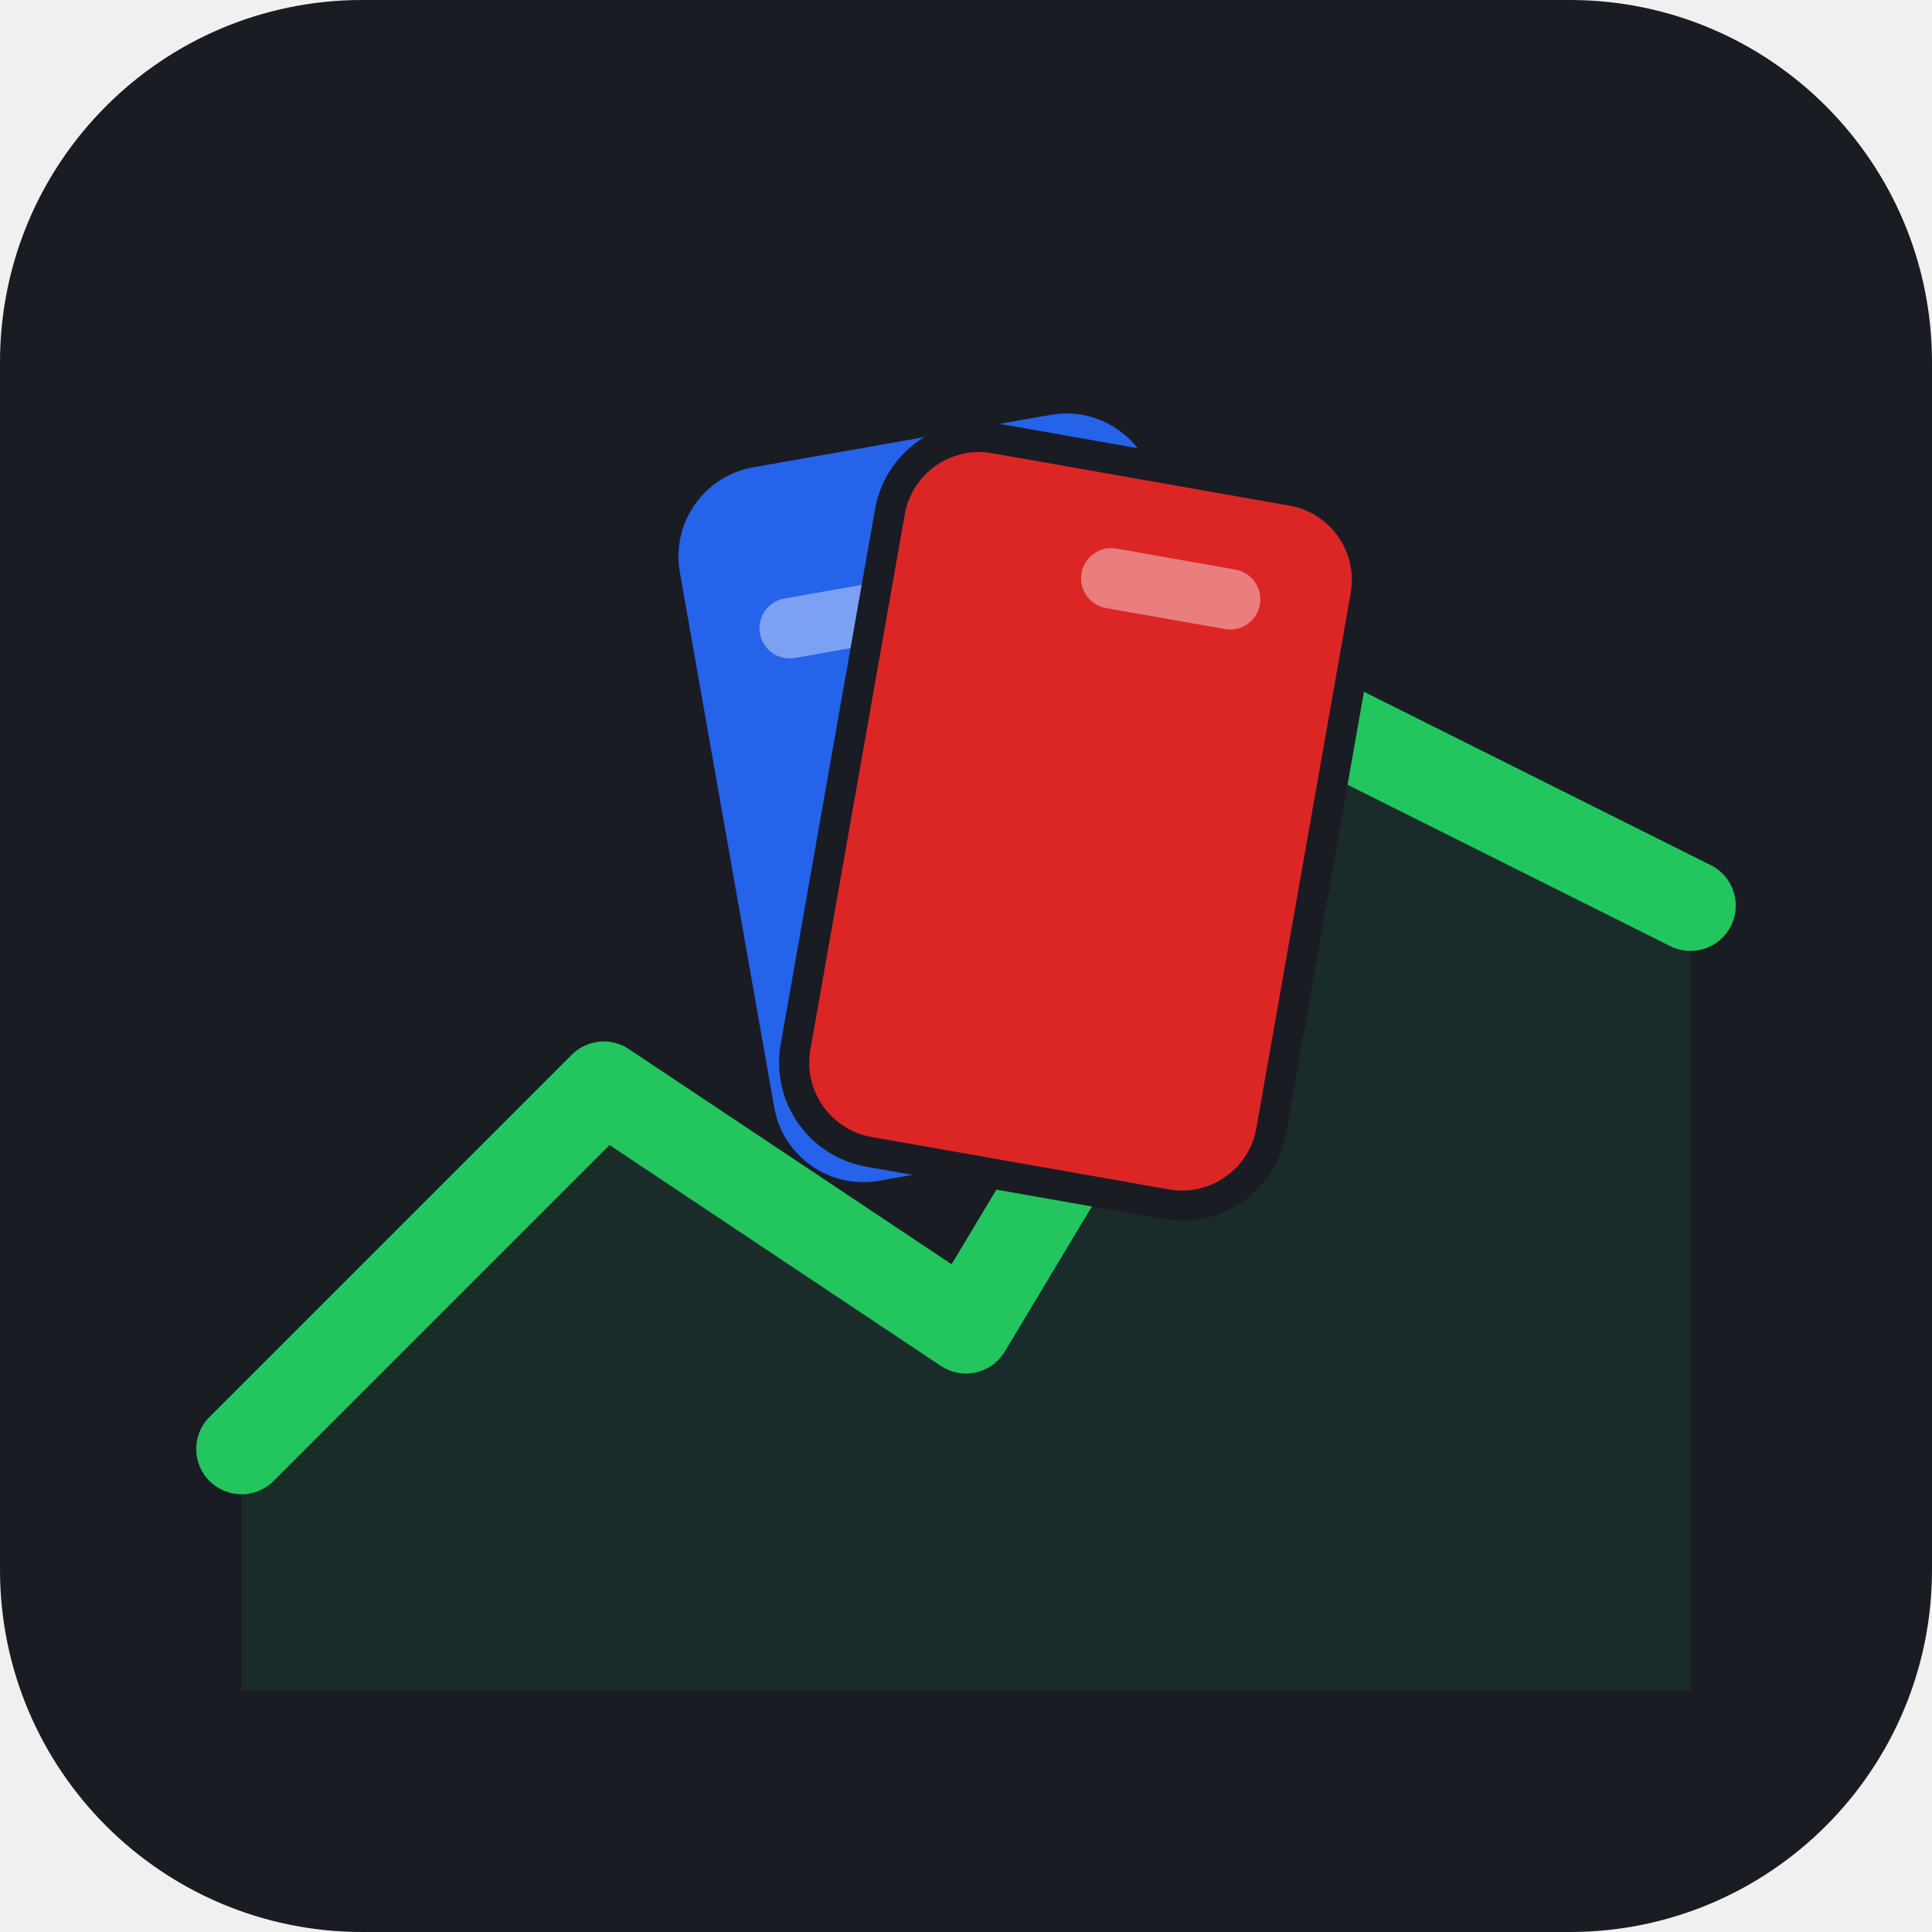
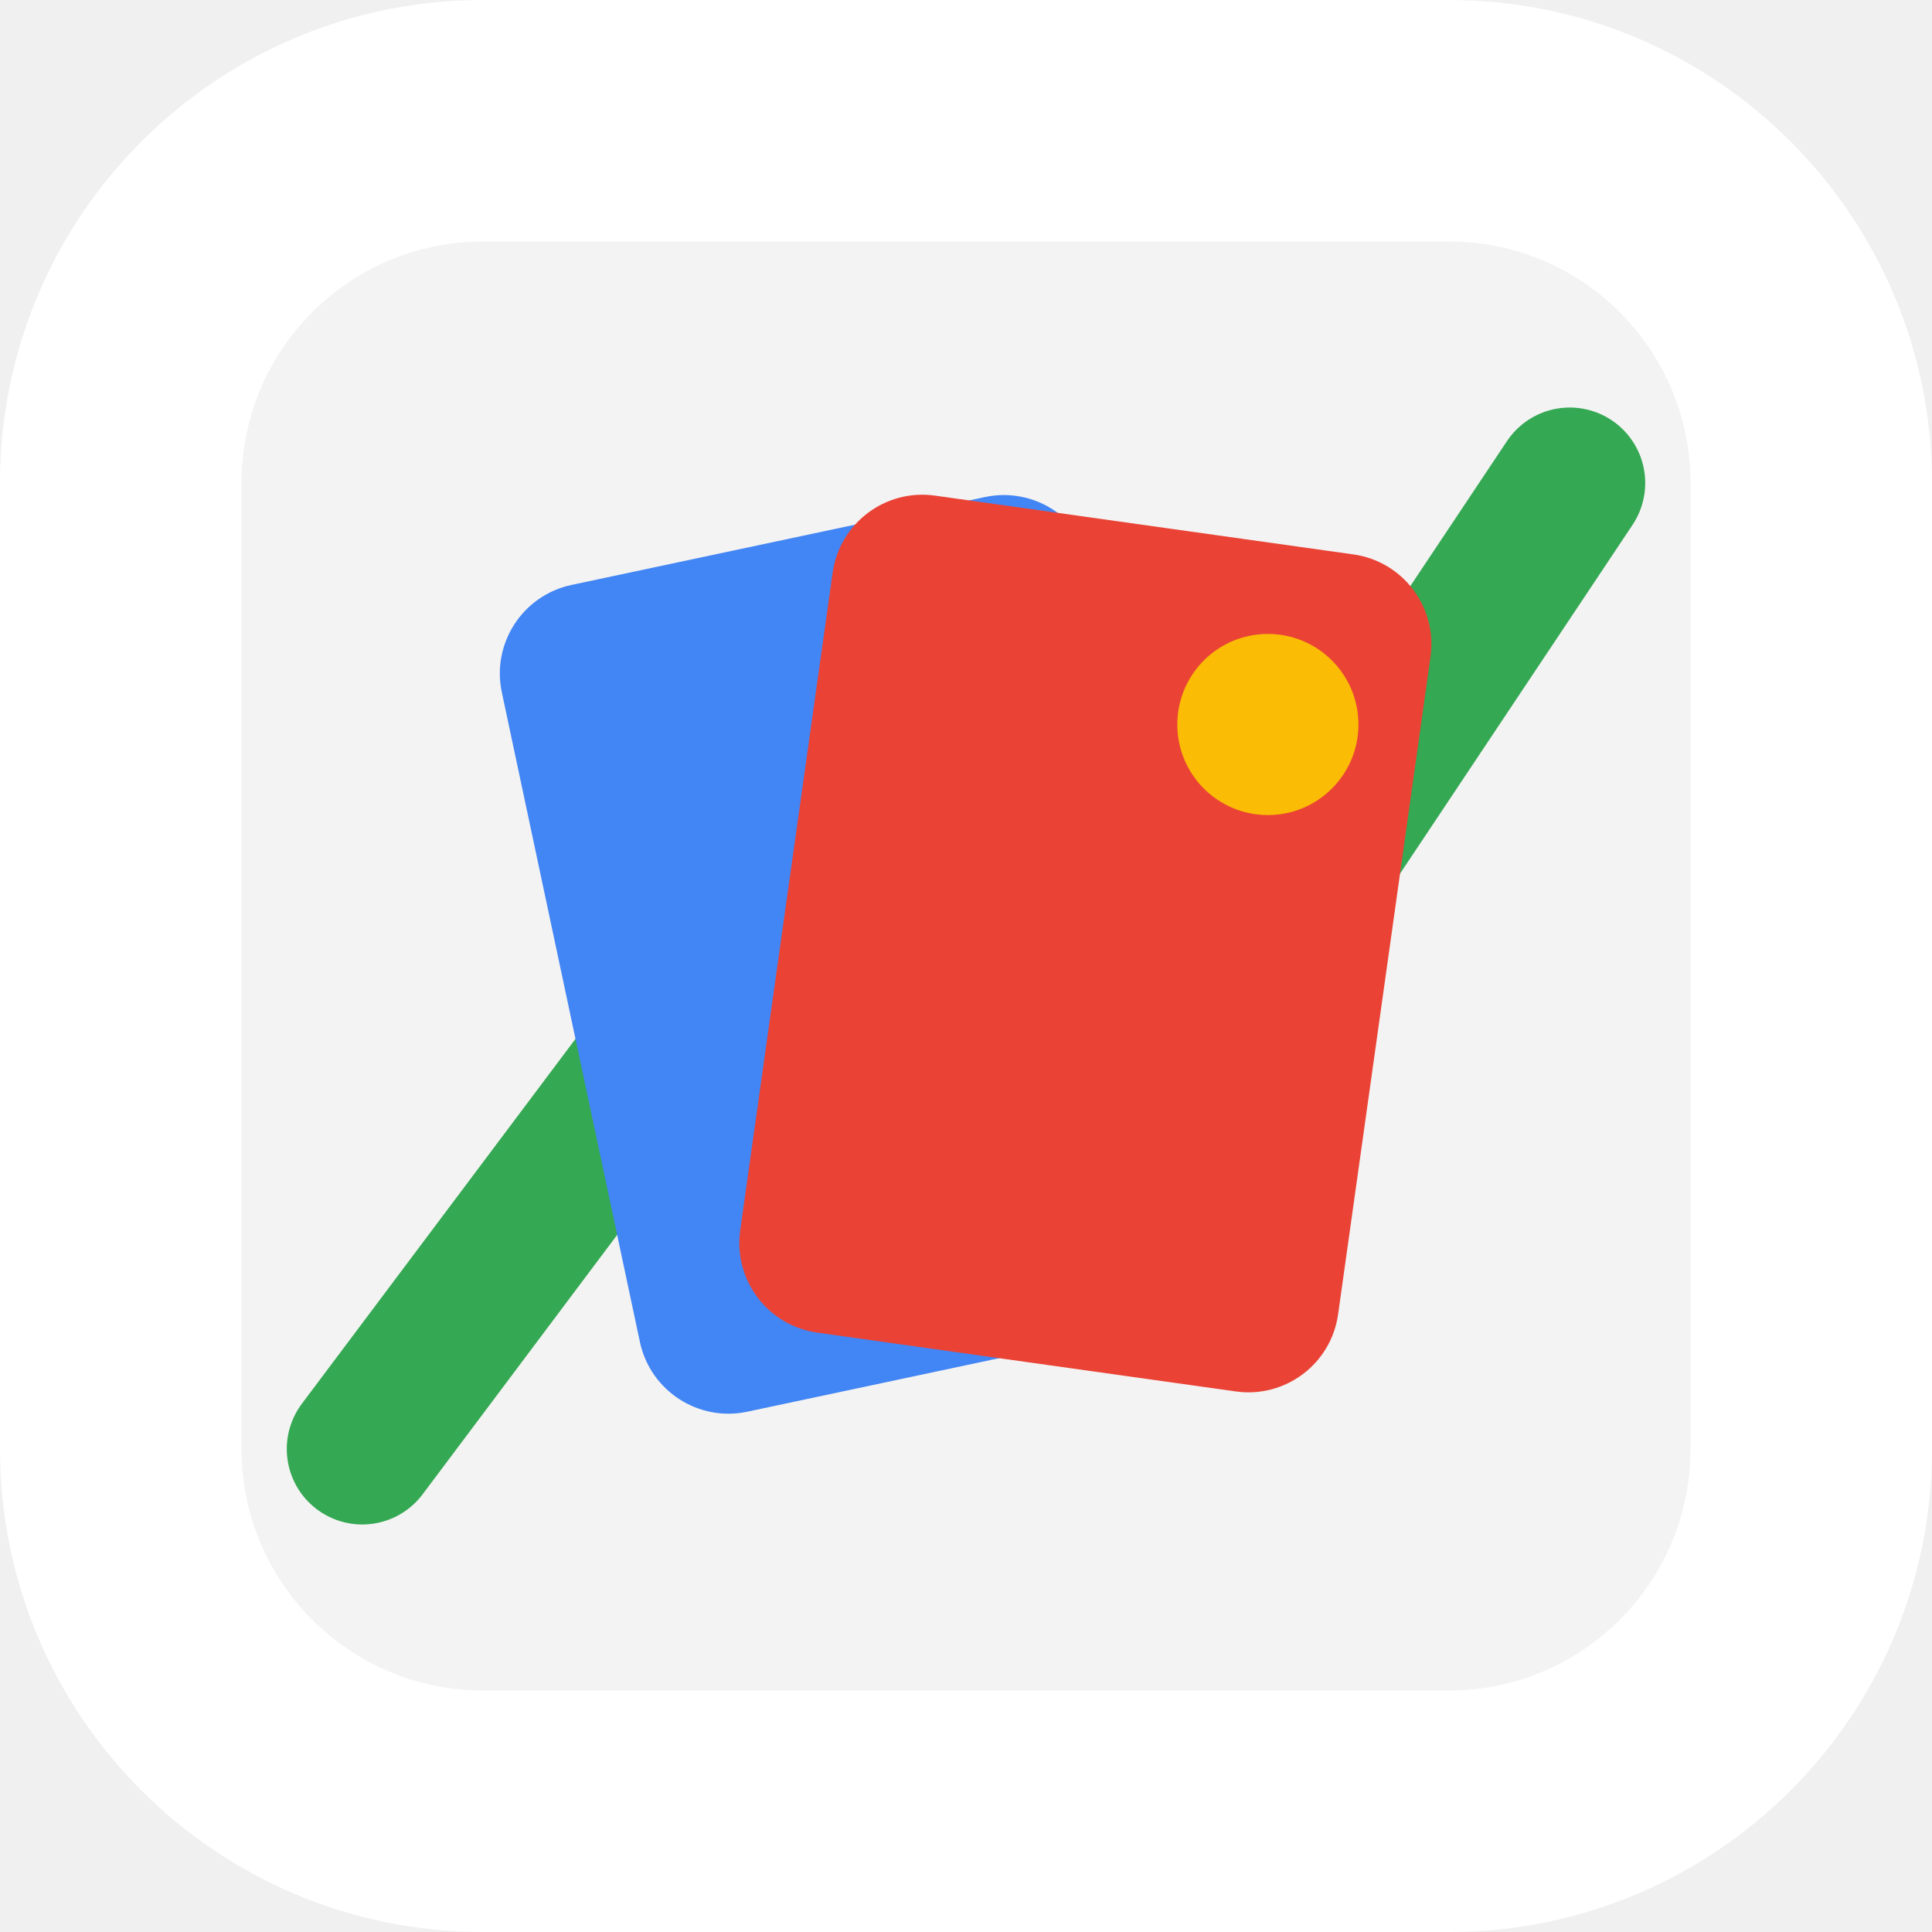
<svg xmlns="http://www.w3.org/2000/svg" width="32" height="32" viewBox="0 0 32 32" fill="none">
-   <rect width="32" height="32" rx="6" fill="#1A1C24" />
-   <path d="M4 24L10 18L16 22L22 12L28 15V28H4V24Z" fill="#22C55E" fill-opacity="0.1" />
-   <path d="M4 24L10 18L16 22L22 12L28 15" stroke="#22C55E" stroke-width="1.5" stroke-linecap="round" stroke-linejoin="round" />
-   <rect x="11" y="8" width="8" height="12" rx="1.5" transform="rotate(-10 11 8)" fill="#2563EB" />
-   <rect x="12.5" y="10" width="3" height="1" rx="0.5" transform="rotate(-10 12.5 10)" fill="white" fill-opacity="0.4" />
-   <rect x="15" y="7" width="8" height="12" rx="1.5" transform="rotate(10 15 7)" fill="#DC2626" stroke="#1A1C24" stroke-width="0.5" />
-   <rect x="18" y="9" width="3" height="1" rx="0.5" transform="rotate(10 18 9)" fill="white" fill-opacity="0.4" />
+   <rect width="32" height="32" rx="8" fill="white" />
+   <rect x="4" y="4" width="24" height="24" rx="4" fill="#000000" fill-opacity="0.05" />
+   <path d="M6 24L12 16L18 20L26 8" stroke="#34A853" stroke-width="2.5" stroke-linecap="round" stroke-linejoin="round" />
+   <rect x="8" y="10" width="10" height="14" rx="1.5" transform="rotate(-12 8 10)" fill="#4285F4" />
+   <rect x="14" y="8" width="10" height="14" rx="1.5" transform="rotate(8 14 8)" fill="#EA4335" />
+   <circle cx="21" cy="12" r="1.5" fill="#FBBC05" />
</svg>
